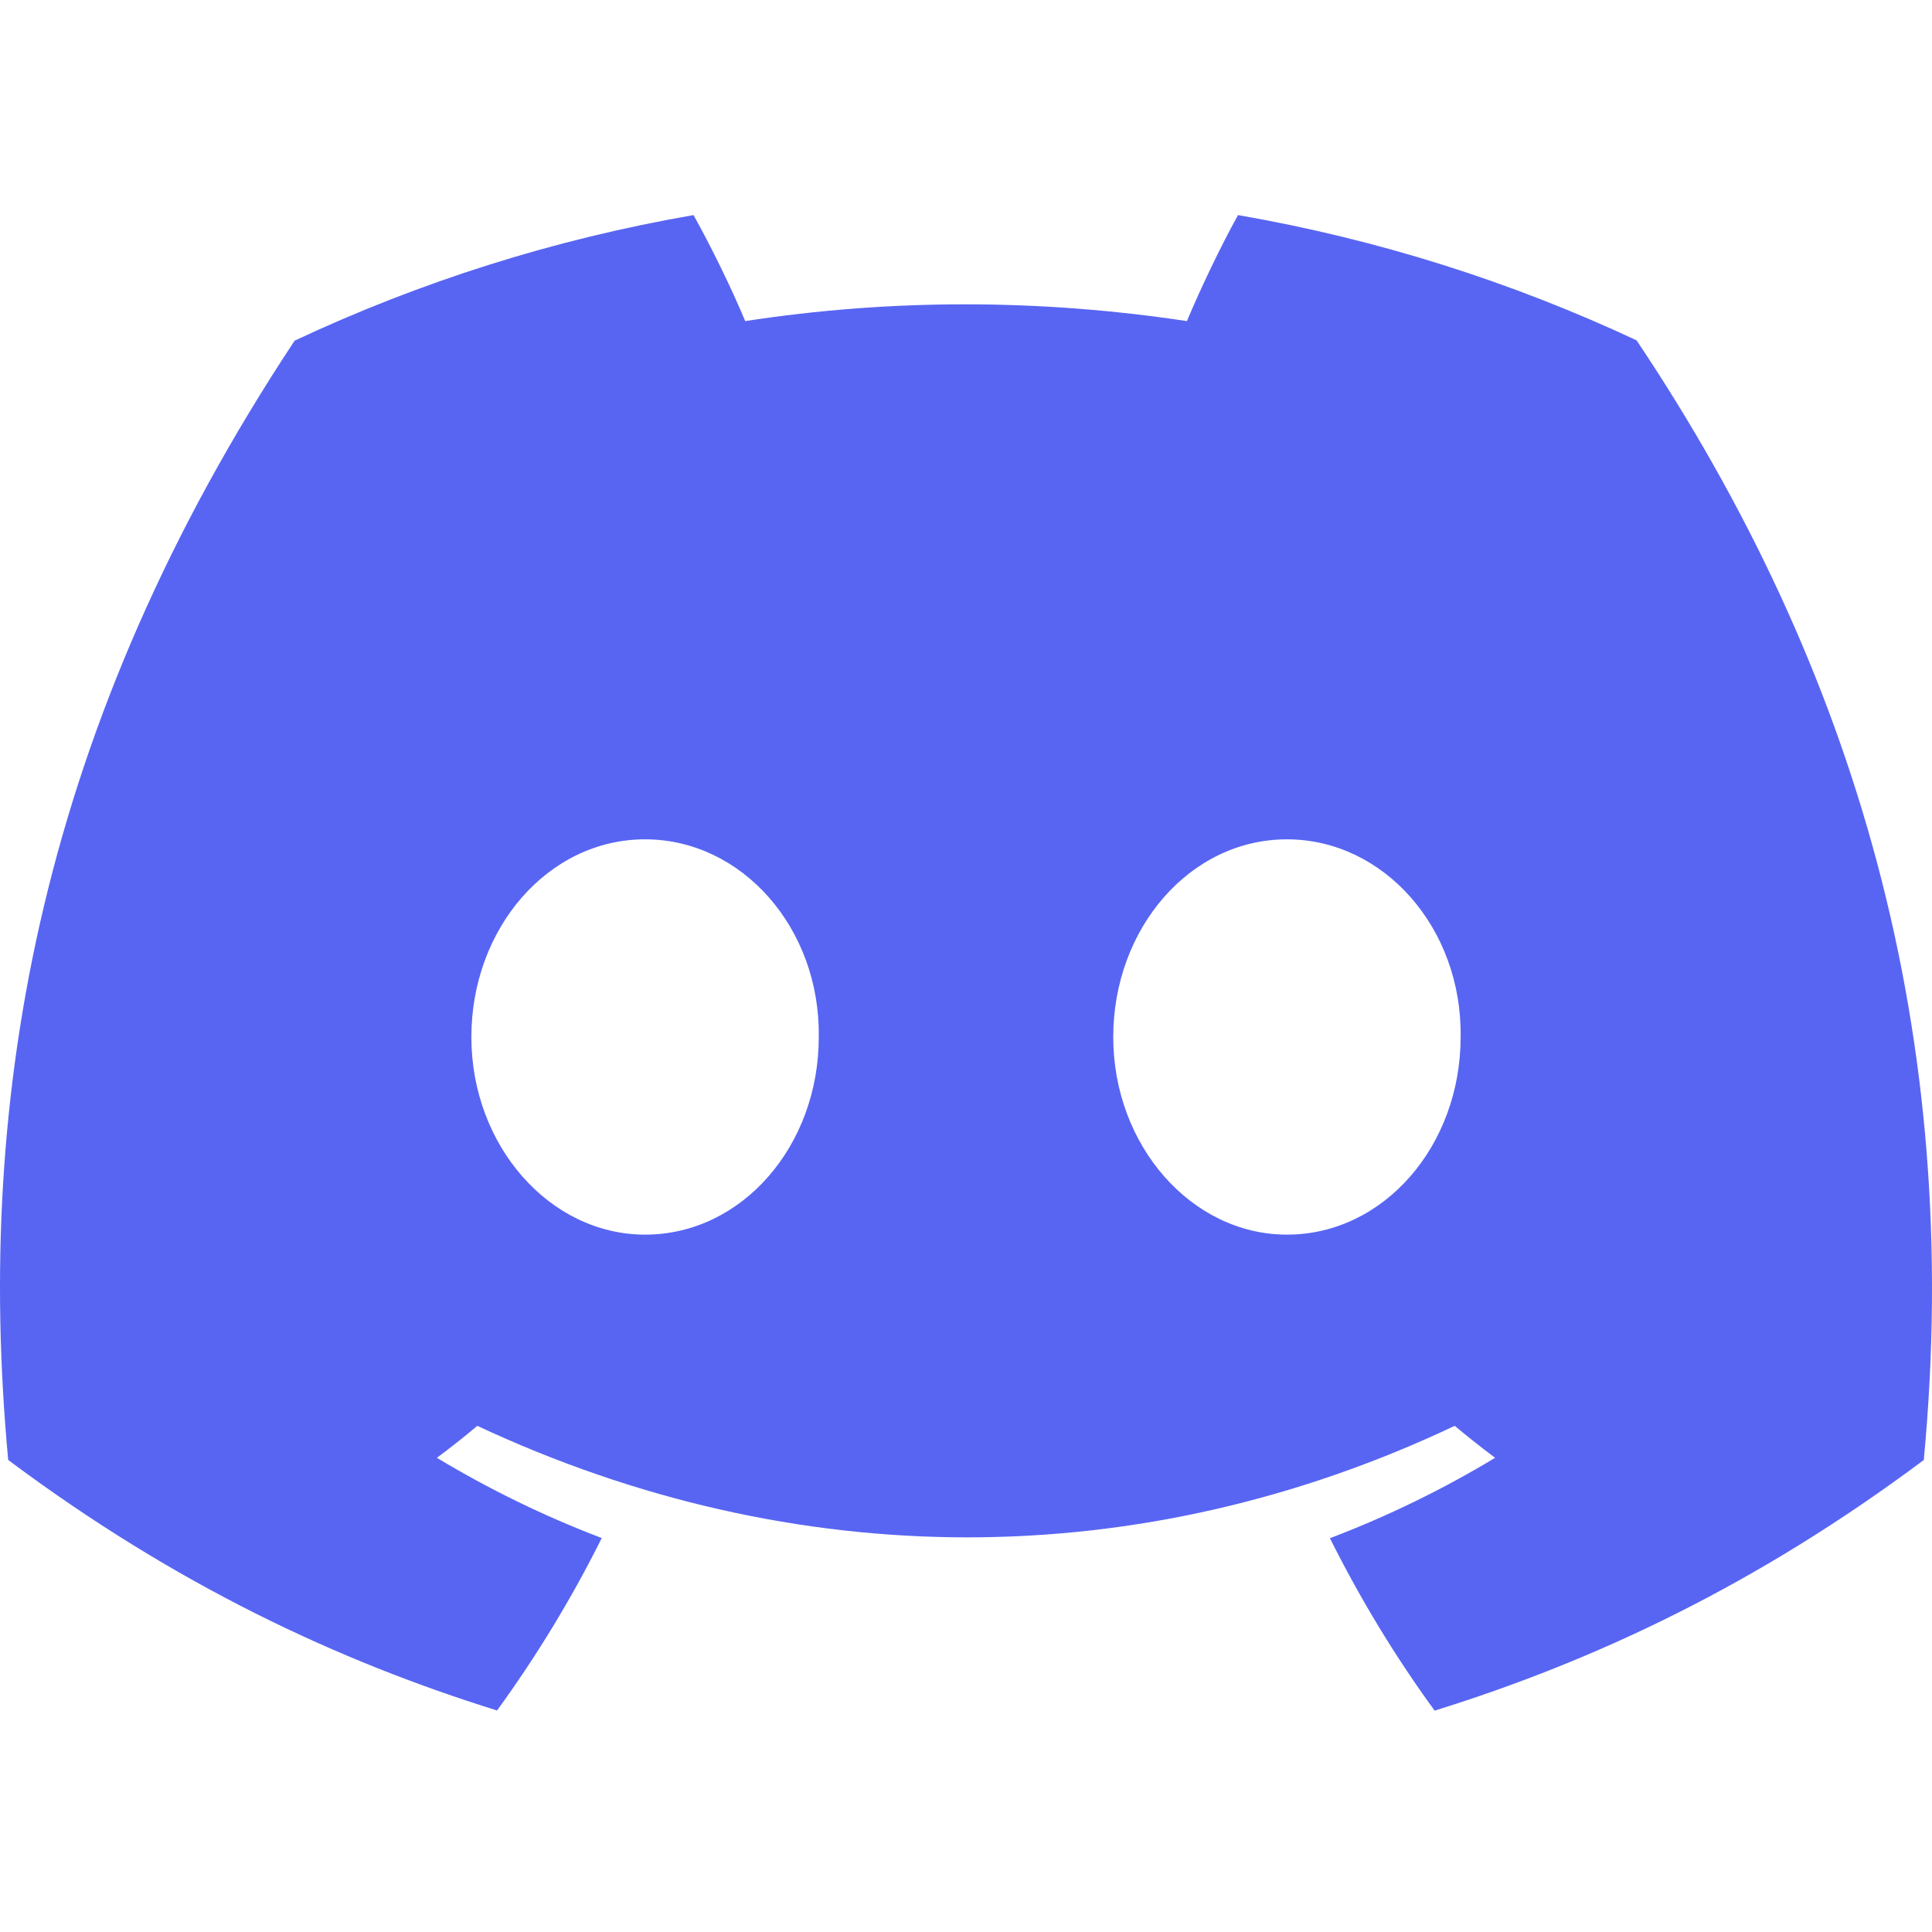
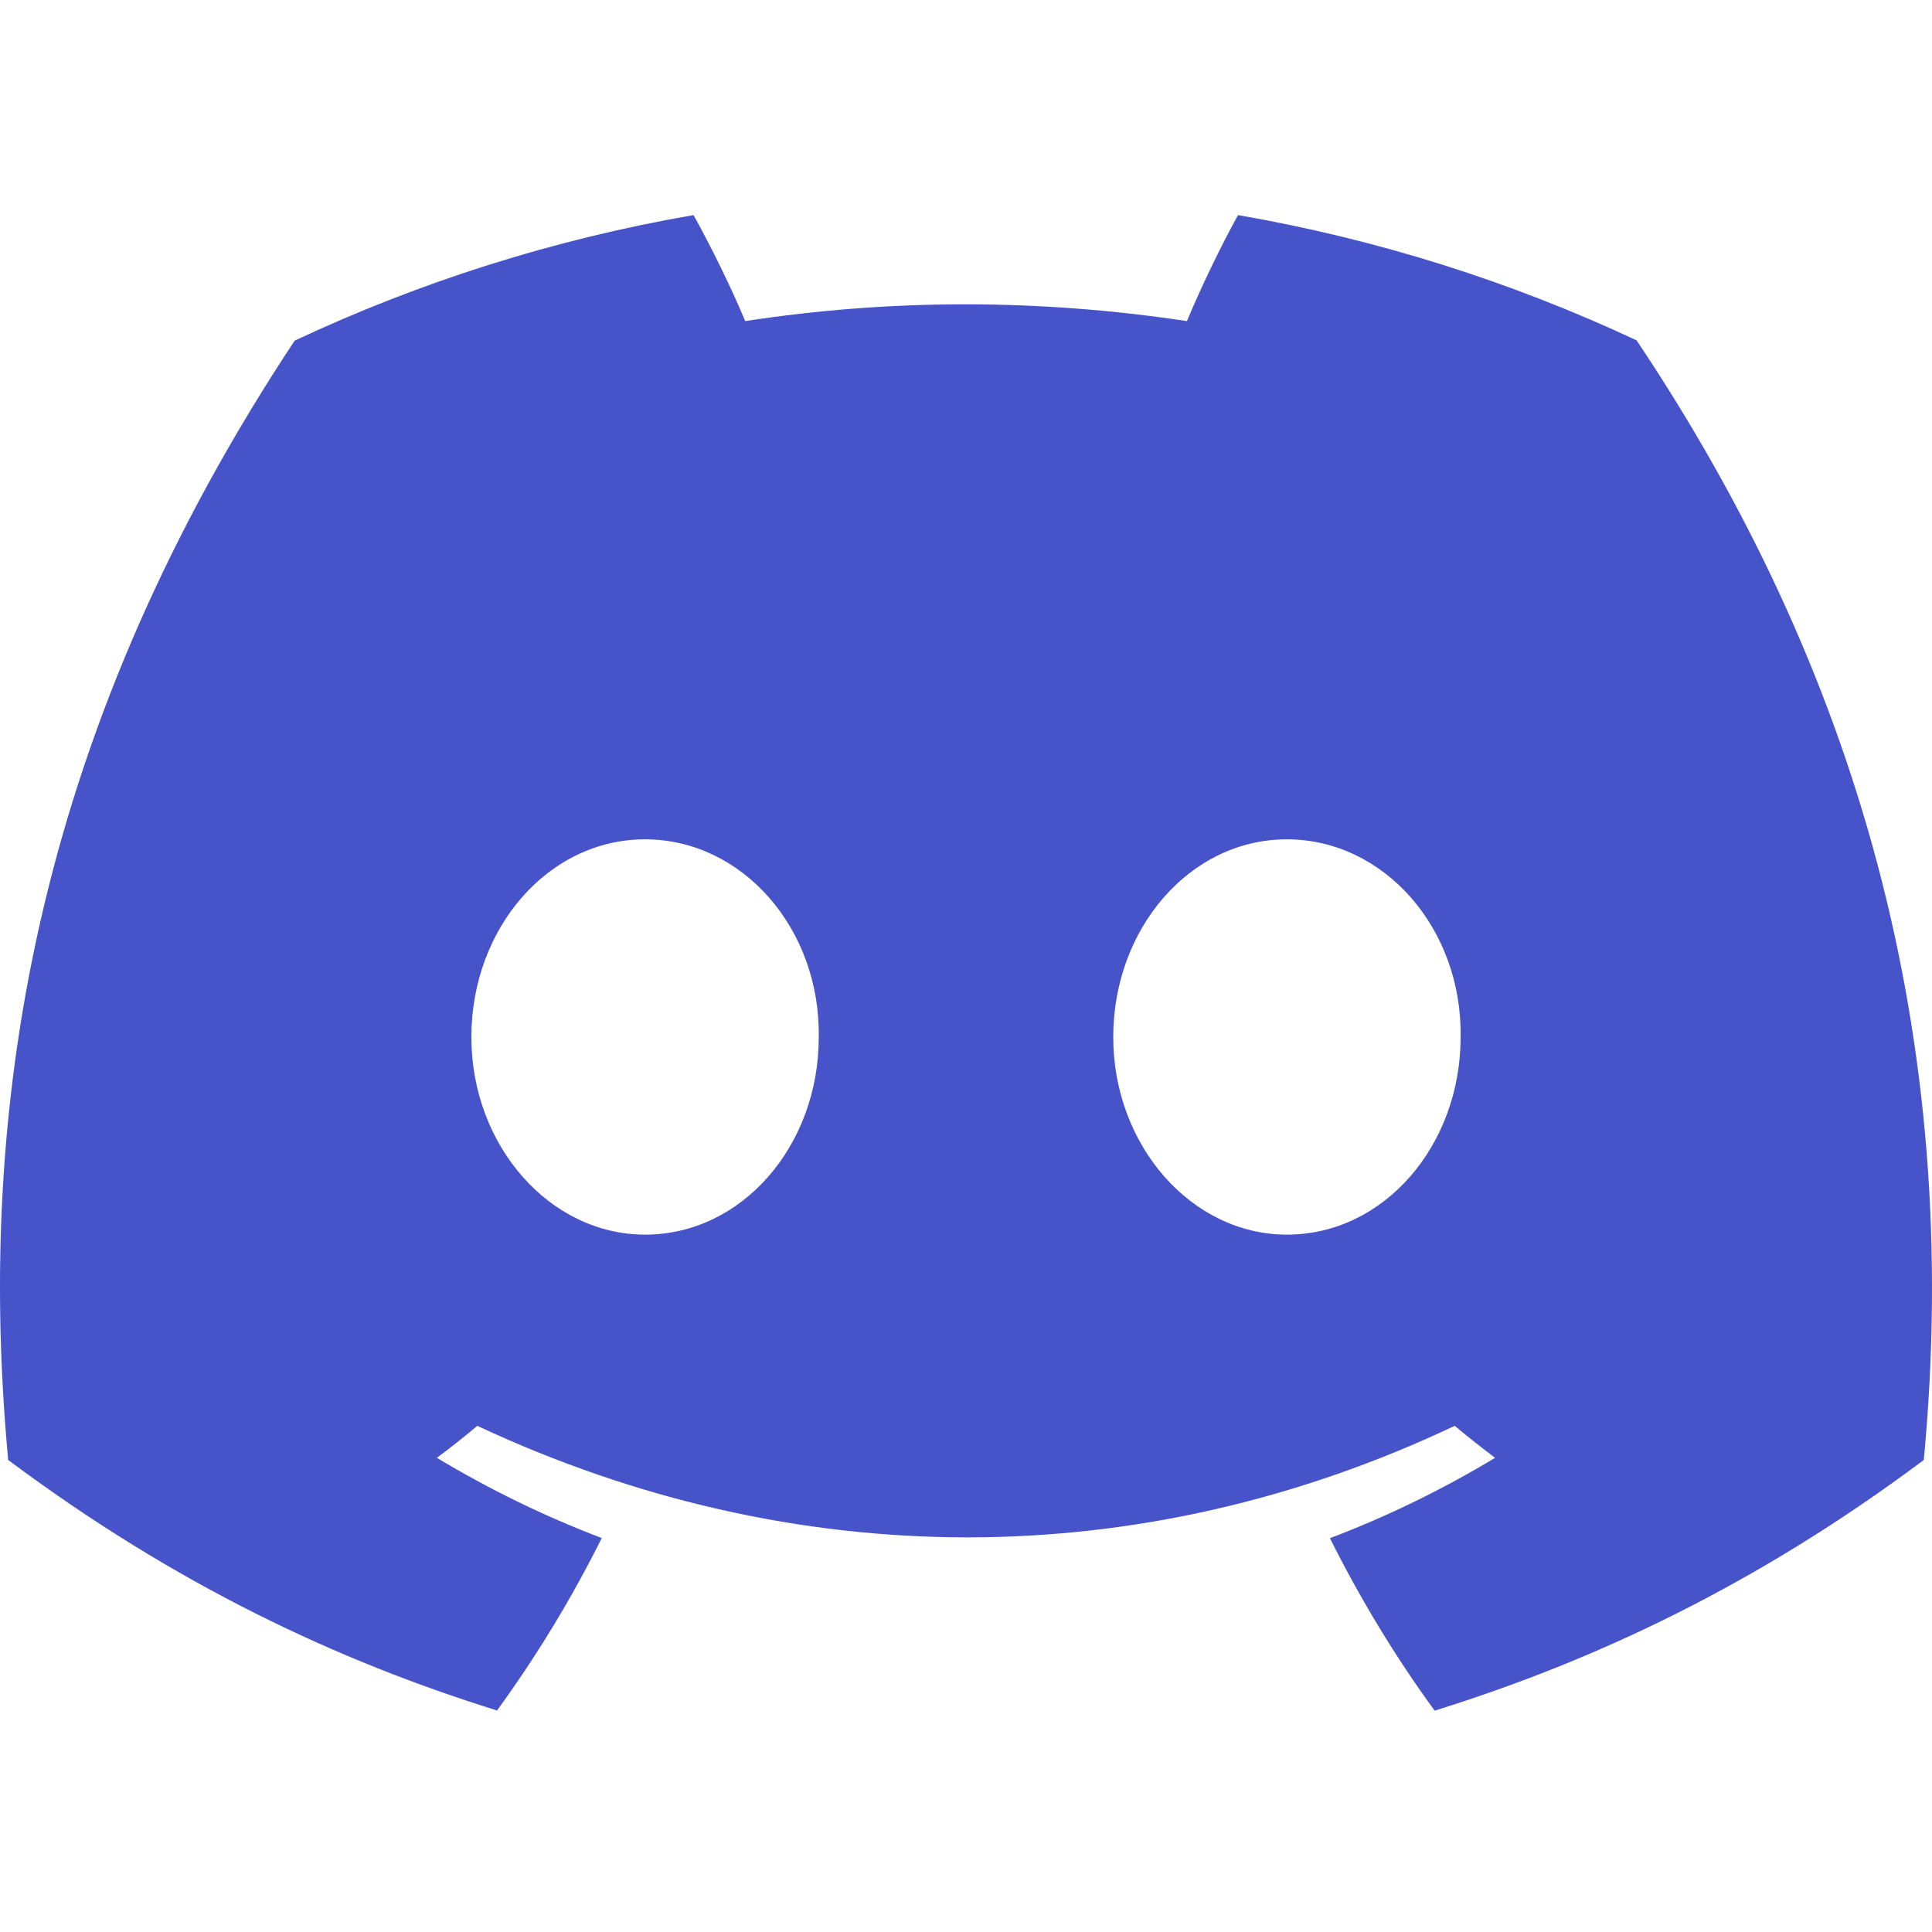
<svg xmlns="http://www.w3.org/2000/svg" width="800px" height="800px" viewBox="0 -28.5 256 256" version="1.1" preserveAspectRatio="xMidYMid">
  <g>
-     <path d="M216.856,16.597 C200.285,8.843 182.566,3.208 164.042,0 C161.767,4.113 159.109,9.645 157.276,14.046 C137.584,11.085 118.073,11.085 98.743,14.046 C96.911,9.645 94.193,4.113 91.897,0 C73.353,3.208 55.613,8.864 39.042,16.638 C5.618,67.147 -3.443,116.401 1.087,164.956 C23.256,181.511 44.74,191.568 65.862,198.149 C71.077,190.971 75.728,183.341 79.735,175.3 C72.104,172.401 64.795,168.822 57.889,164.668 C59.721,163.311 61.513,161.891 63.245,160.431 C105.367,180.133 151.135,180.133 192.755,160.431 C194.506,161.891 196.298,163.311 198.11,164.668 C191.184,168.843 183.855,172.421 176.224,175.321 C180.23,183.341 184.862,190.992 190.097,198.169 C211.239,191.588 232.743,181.532 254.912,164.956 C260.228,108.668 245.831,59.866 216.856,16.597 Z M85.474,135.095 C72.829,135.095 62.459,123.29 62.459,108.915 C62.459,94.54 72.608,82.715 85.474,82.715 C98.341,82.715 108.71,94.519 108.489,108.915 C108.509,123.29 98.341,135.095 85.474,135.095 Z M170.525,135.095 C157.88,135.095 147.511,123.29 147.511,108.915 C147.511,94.54 157.659,82.715 170.525,82.715 C183.392,82.715 193.761,94.519 193.54,108.915 C193.54,123.29 183.392,135.095 170.525,135.095 Z" fill="#5865F2" fill-rule="nonzero">
+     <path d="M216.856,16.597 C200.285,8.843 182.566,3.208 164.042,0 C161.767,4.113 159.109,9.645 157.276,14.046 C137.584,11.085 118.073,11.085 98.743,14.046 C96.911,9.645 94.193,4.113 91.897,0 C73.353,3.208 55.613,8.864 39.042,16.638 C5.618,67.147 -3.443,116.401 1.087,164.956 C23.256,181.511 44.74,191.568 65.862,198.149 C71.077,190.971 75.728,183.341 79.735,175.3 C72.104,172.401 64.795,168.822 57.889,164.668 C59.721,163.311 61.513,161.891 63.245,160.431 C105.367,180.133 151.135,180.133 192.755,160.431 C194.506,161.891 196.298,163.311 198.11,164.668 C191.184,168.843 183.855,172.421 176.224,175.321 C180.23,183.341 184.862,190.992 190.097,198.169 C211.239,191.588 232.743,181.532 254.912,164.956 C260.228,108.668 245.831,59.866 216.856,16.597 Z M85.474,135.095 C72.829,135.095 62.459,123.29 62.459,108.915 C62.459,94.54 72.608,82.715 85.474,82.715 C98.341,82.715 108.71,94.519 108.489,108.915 C108.509,123.29 98.341,135.095 85.474,135.095 Z M170.525,135.095 C157.88,135.095 147.511,123.29 147.511,108.915 C147.511,94.54 157.659,82.715 170.525,82.715 C183.392,82.715 193.761,94.519 193.54,108.915 C193.54,123.29 183.392,135.095 170.525,135.095 Z" fill="#4753C8" fill-rule="nonzero">

</path>
  </g>
</svg>
